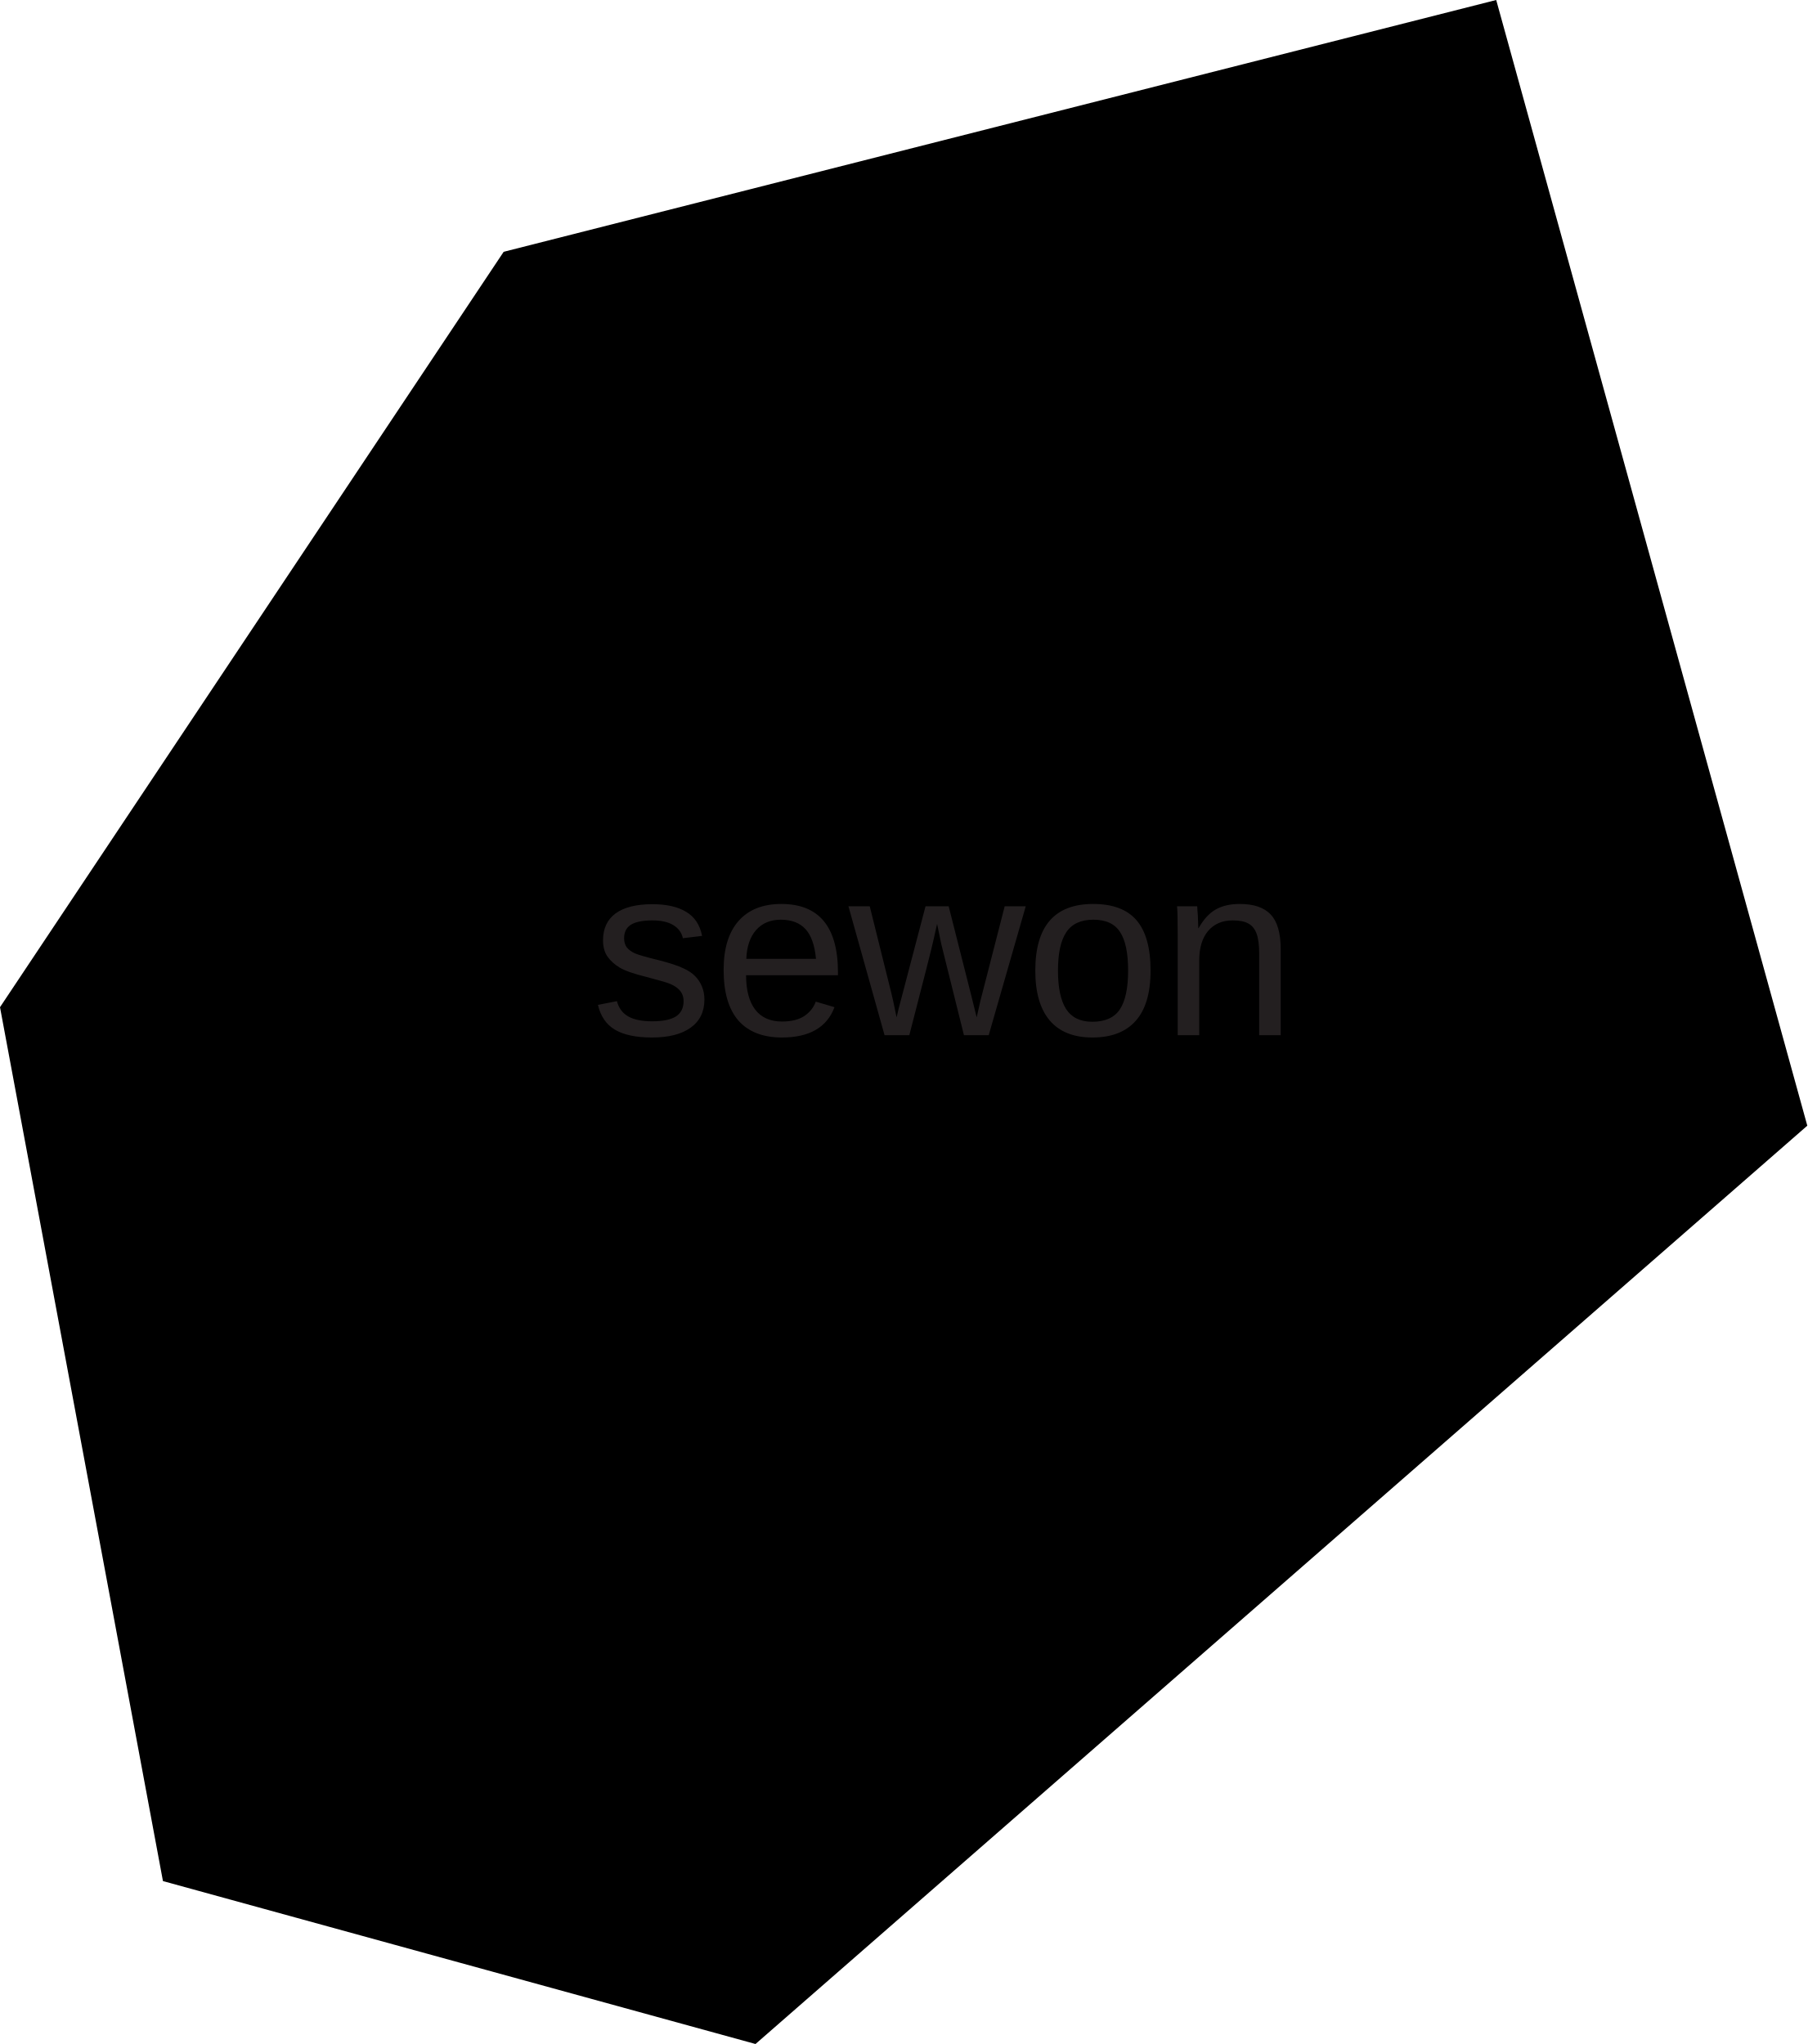
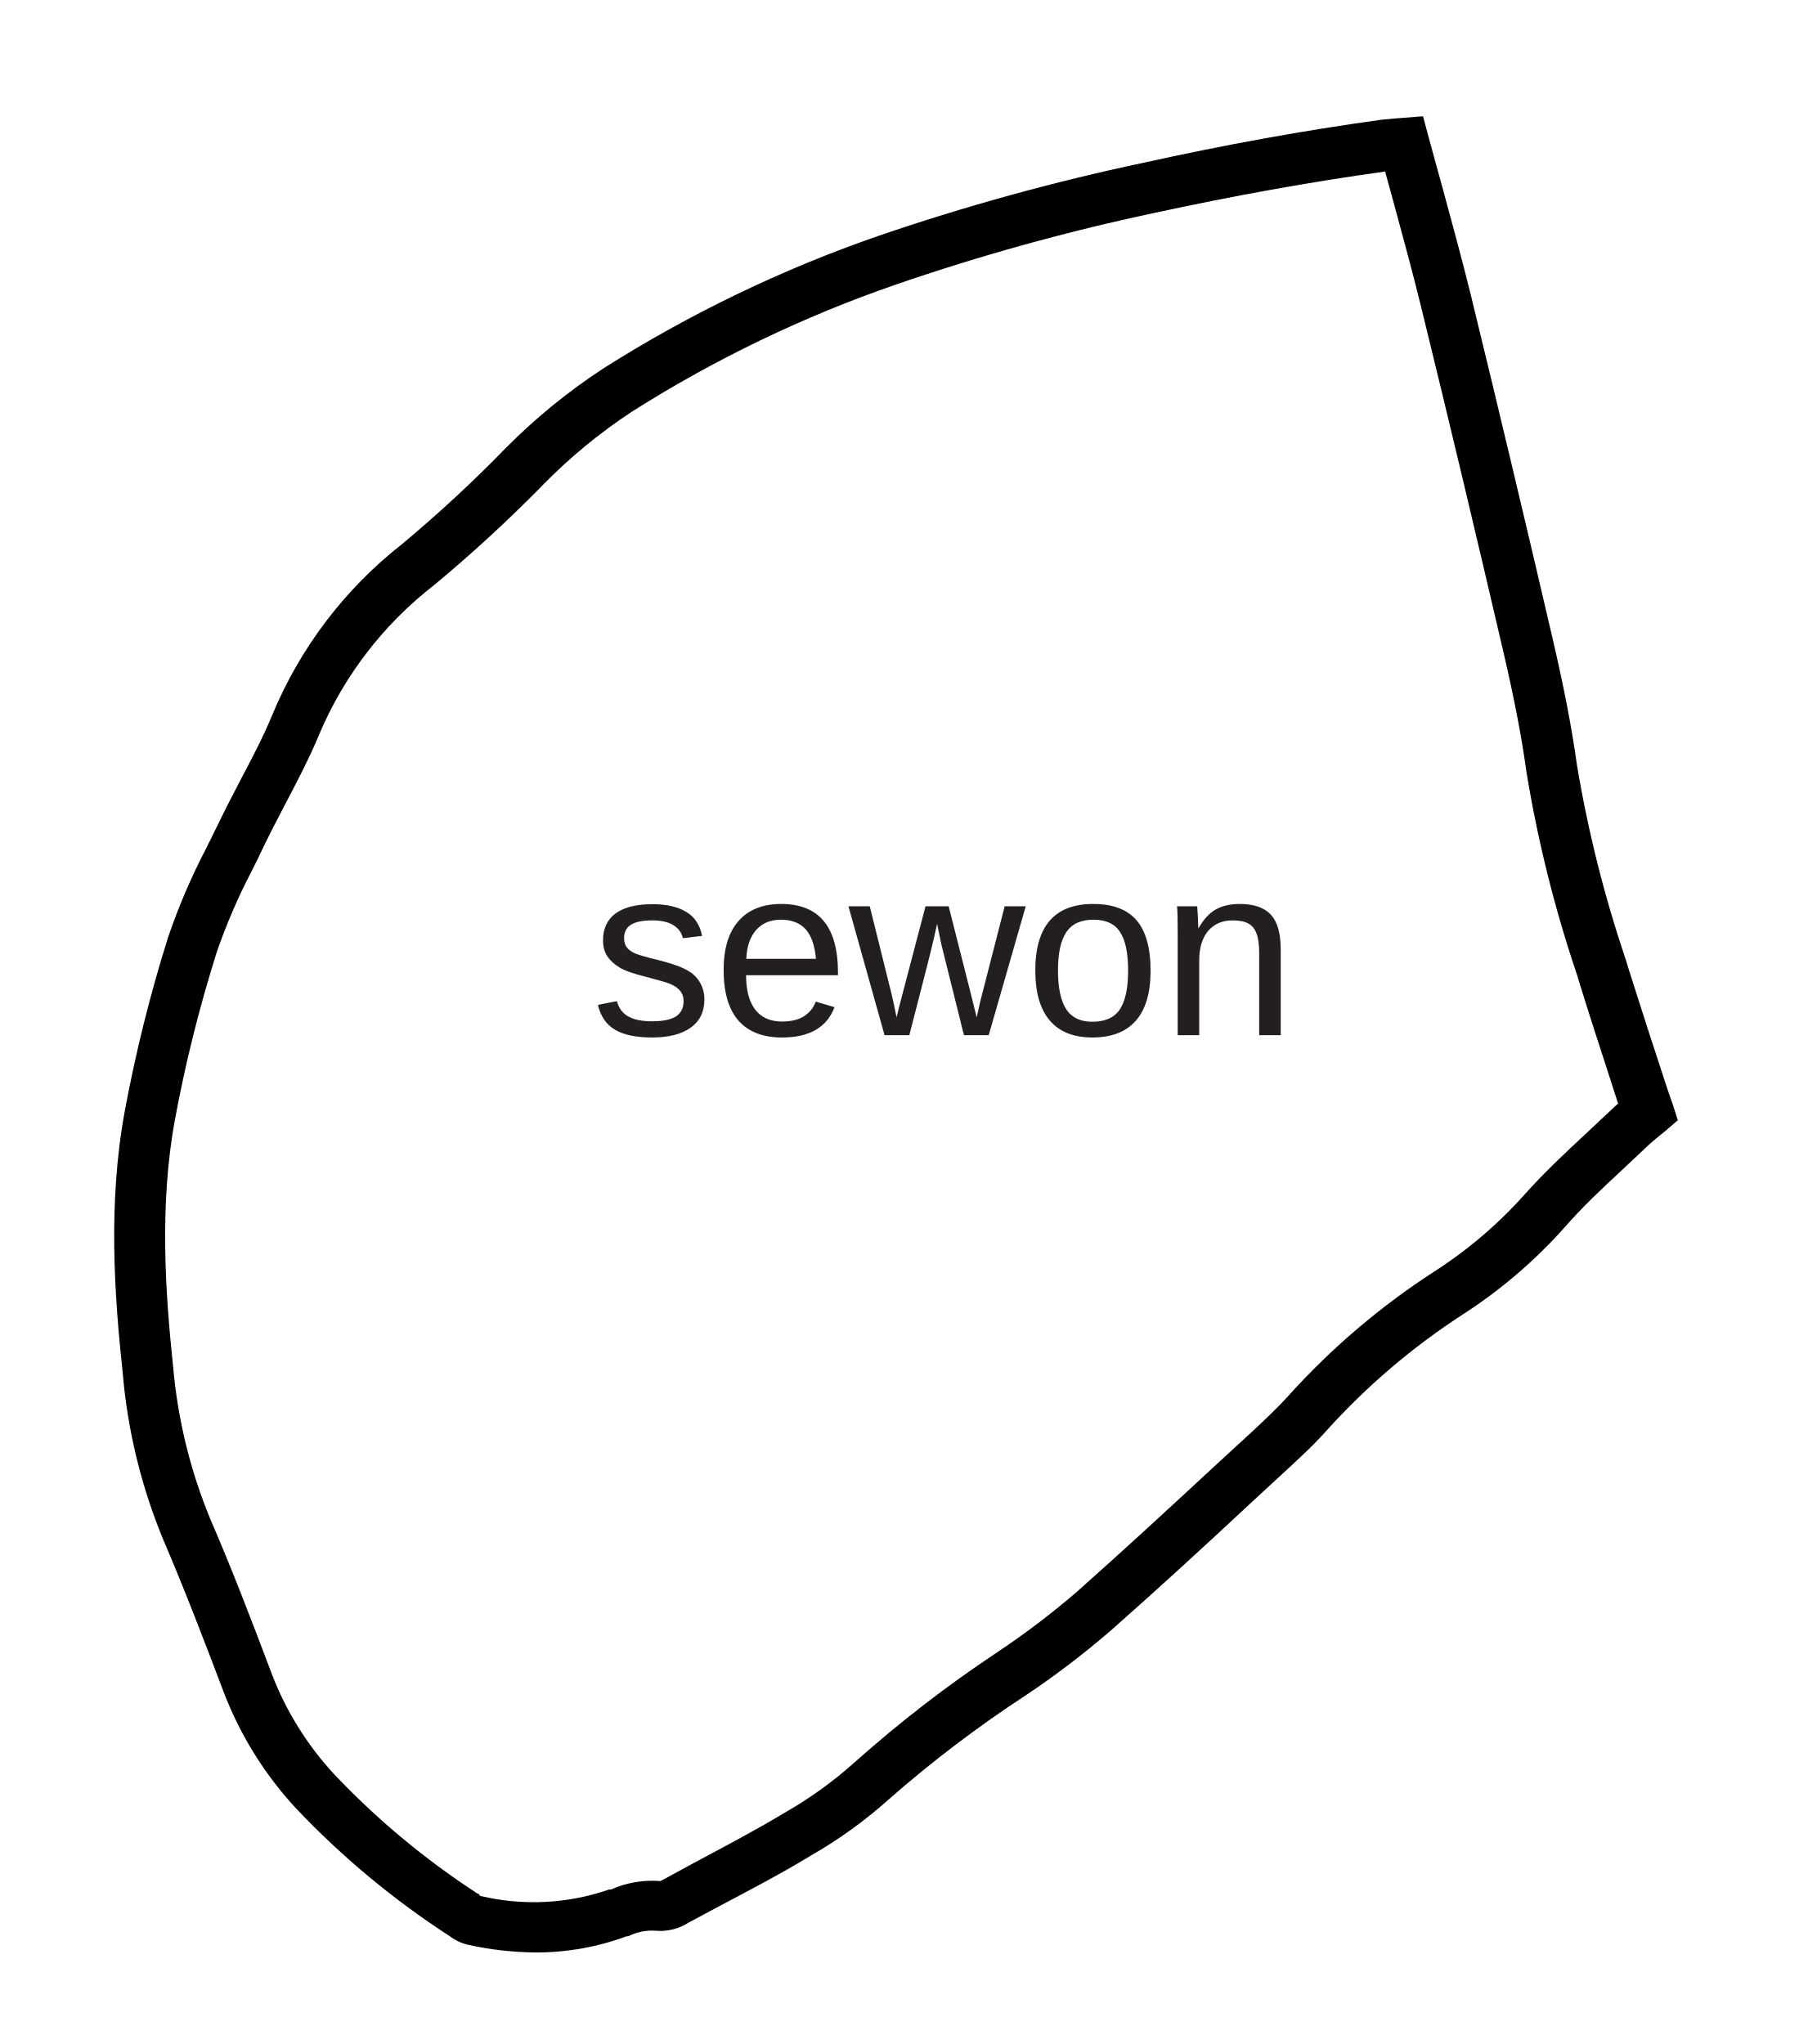
<svg xmlns="http://www.w3.org/2000/svg" id="Layer_1" data-name="Layer 1" viewBox="0 0 122 138">
  <defs>
    <style>
            .cls-1 {
                fill: #8b8b8b;
            }

            .cls-2 {
                font-size: 16.47px;
                fill: #231f20;
                font-family: ArialMT, Arial;
            }
+             .shape{fill:none;}
        </style>
  </defs>
  <g id="sewon">
    <path class="shape" d="M34 17 0 68 11 127 51 138 122 76 101 0 34 17" />
    <path d="M36.24,131.82a21.94,21.94,0,0,1-4.65-.52,3.2,3.2,0,0,1-1.23-.58A56.66,56.66,0,0,1,20,122.11a24.3,24.3,0,0,1-4.9-7.87c-1.4-3.7-2.67-7-4.08-10.29A37.81,37.81,0,0,1,8.28,92.66c-.56-5.24-1-11.44.14-17.63a99.4,99.4,0,0,1,2.93-11.76,42.81,42.81,0,0,1,2.57-6l.78-1.58c.48-1,1-2,1.52-3,.79-1.5,1.54-2.92,2.15-4.4a28.55,28.55,0,0,1,8.75-11.54,91,91,0,0,0,7-6.48,40.47,40.47,0,0,1,6.63-5.41,89.33,89.33,0,0,1,18.56-8.94A153.09,153.09,0,0,1,77.14,11C82.75,9.76,88,8.81,93.28,8.08L94.15,8l1.91-.15.37,1.38q.46,1.71.93,3.39c.68,2.49,1.32,4.85,1.92,7.27,1.93,7.92,3.79,15.74,5.53,23.23.77,3.32,1.29,6,1.64,8.53a84.34,84.34,0,0,0,3.3,13.15l.16.53c.64,2,1.29,4.07,2,6.21.32,1,.64,2,1,3l.35,1.09-.87.75-.35.28c-.26.22-.56.46-.82.71l-1.66,1.56c-1.43,1.33-2.77,2.58-4,4a33.57,33.57,0,0,1-6.81,5.81,46.41,46.41,0,0,0-9.18,7.82c-.88,1-1.83,1.86-2.65,2.62l-2.62,2.42c-3,2.8-6.15,5.69-9.3,8.47a58.1,58.1,0,0,1-5.7,4.35A81.86,81.86,0,0,0,60,121.48a30.82,30.82,0,0,1-5.3,3.82c-2,1.22-4.16,2.34-6.21,3.43l-2,1.07a3.52,3.52,0,0,1-2.25.55,3.57,3.57,0,0,0-1.84.38l-.11,0A17.59,17.59,0,0,1,36.24,131.82ZM32.41,128a15.57,15.57,0,0,0,8.71-.43l.12,0a6.85,6.85,0,0,1,3.34-.57l.27-.14,2-1.09c2-1.07,4.1-2.17,6.06-3.35A27.53,27.53,0,0,0,57.67,119a85.74,85.74,0,0,1,9.62-7.43,55,55,0,0,0,5.38-4.08c3.11-2.76,6.23-5.64,9.24-8.43l2.63-2.42c.76-.71,1.64-1.53,2.42-2.39a49.34,49.34,0,0,1,9.87-8.41,29.67,29.67,0,0,0,6.11-5.22c1.33-1.49,2.8-2.86,4.22-4.18l1.63-1.53a5.48,5.48,0,0,1,.44-.4q-.3-.94-.6-1.86c-.7-2.15-1.36-4.18-2-6.26l-.16-.53a86.2,86.2,0,0,1-3.42-13.69c-.33-2.4-.83-5-1.58-8.22-1.74-7.48-3.59-15.29-5.53-23.19-.58-2.38-1.22-4.71-1.89-7.18-.19-.67-.37-1.34-.55-2-5.09.71-10.2,1.63-15.64,2.81a148,148,0,0,0-17.38,4.82,85.27,85.27,0,0,0-17.85,8.6,36.44,36.44,0,0,0-6.05,5,97,97,0,0,1-7.31,6.72A25.11,25.11,0,0,0,21.54,49.6c-.67,1.62-1.49,3.17-2.28,4.68-.49.94-1,1.92-1.47,2.89-.25.54-.52,1.08-.79,1.62a39.84,39.84,0,0,0-2.37,5.5A94.47,94.47,0,0,0,11.8,75.64c-1.05,5.76-.64,11.65-.11,16.66a34.79,34.79,0,0,0,2.52,10.29c1.44,3.33,2.73,6.69,4.14,10.43a21,21,0,0,0,4.21,6.77,53.5,53.5,0,0,0,9.68,8.06l.06,0Z" />
    <text class="cls-2" transform="translate(39.91 69.89)">sewon</text>
  </g>
</svg>
